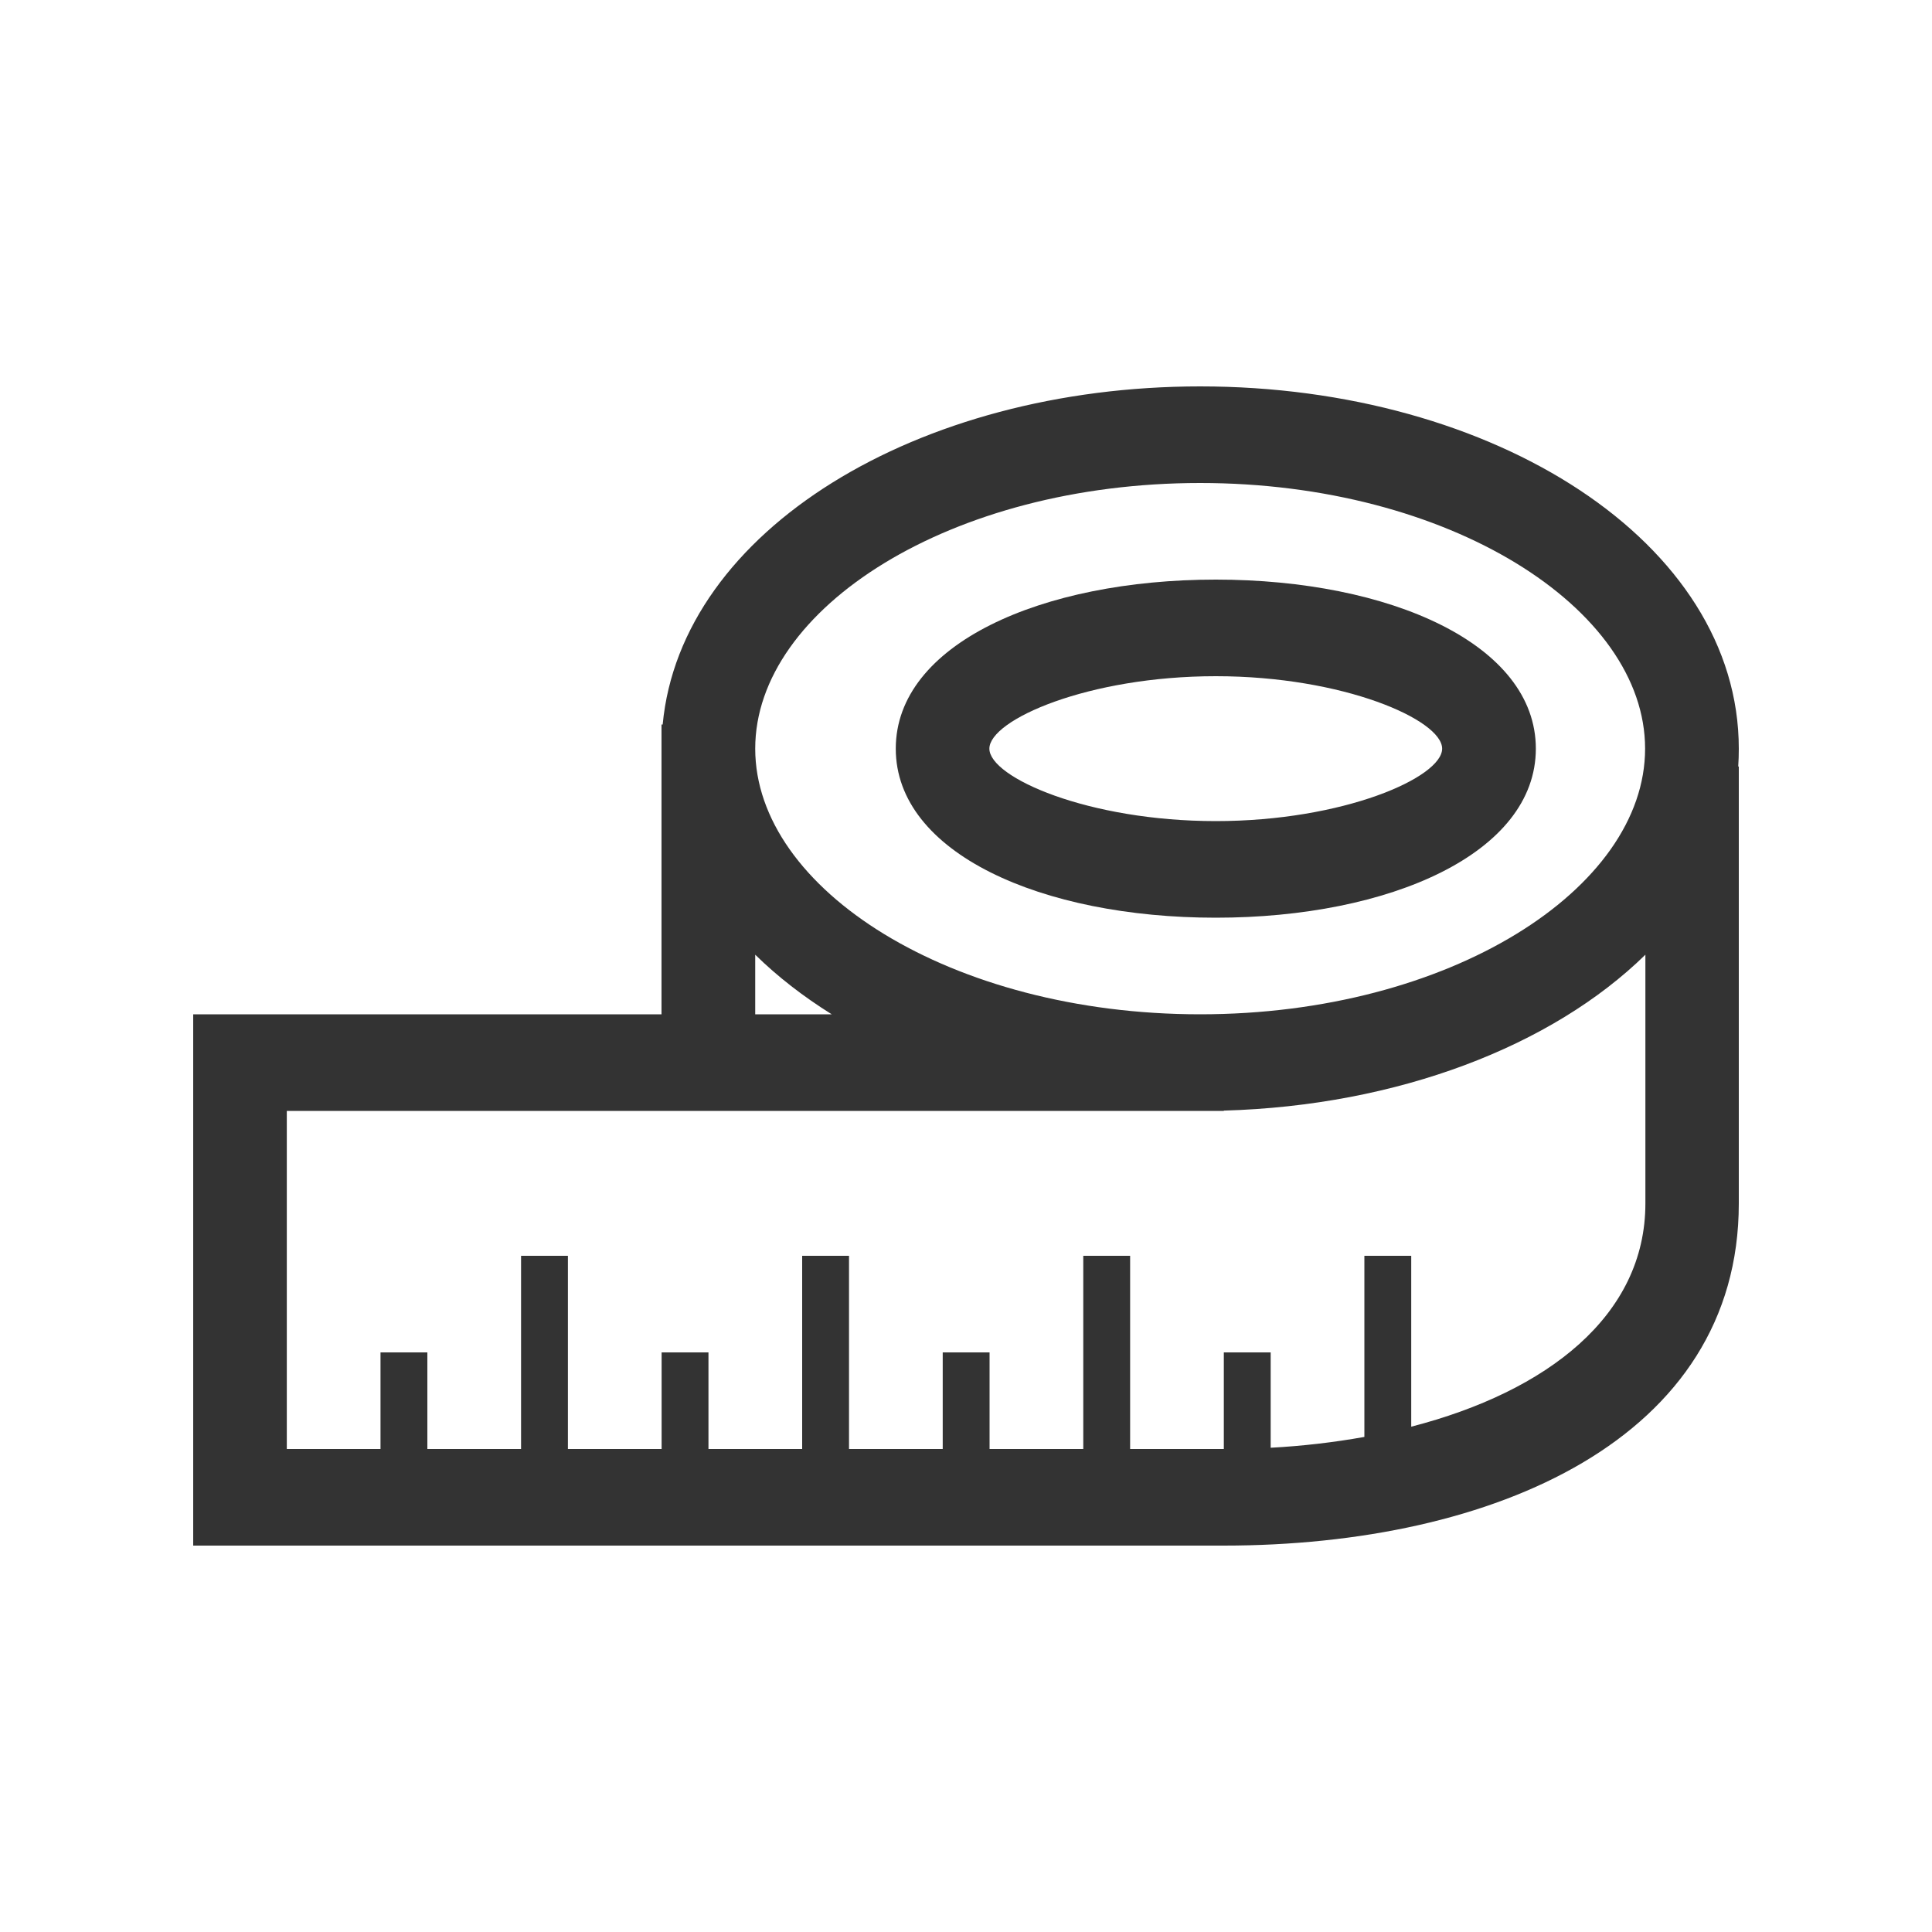
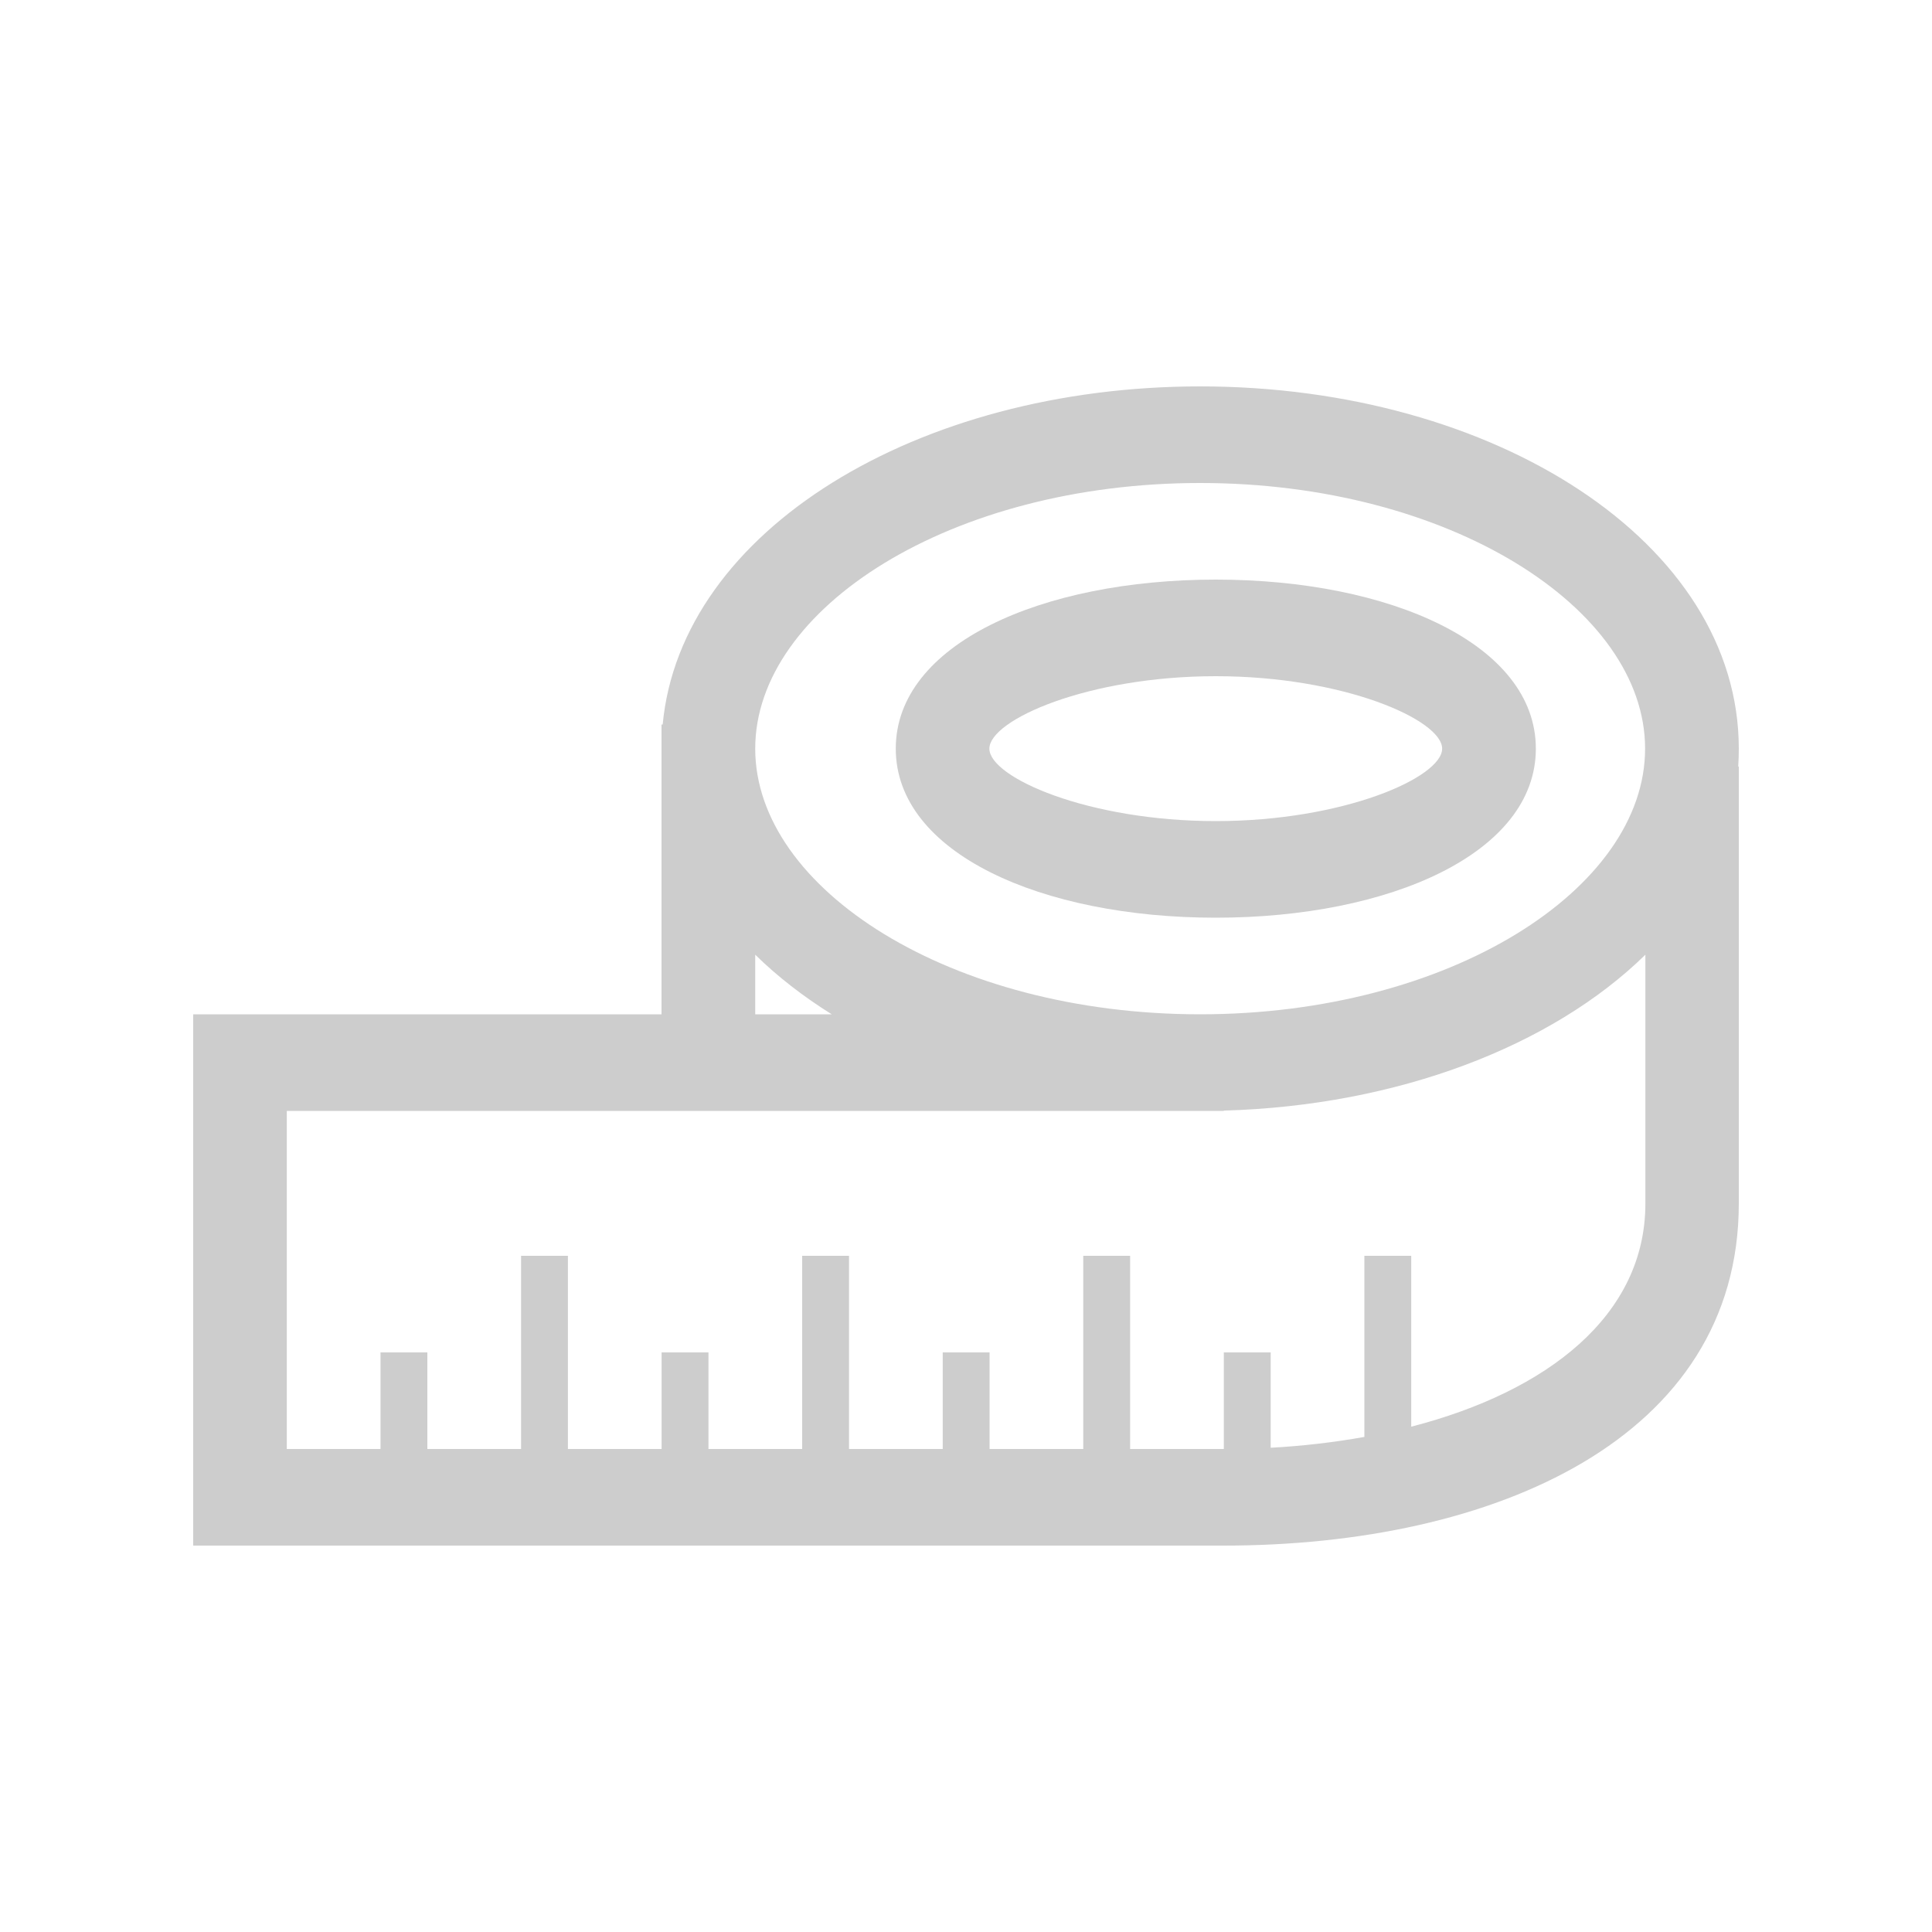
<svg xmlns="http://www.w3.org/2000/svg" viewBox="0 0 20 20">
-   <g fill="#333333" fill-rule="evenodd" clip-rule="evenodd">
+   <g fill="#CDCDCD" fill-rule="evenodd" clip-rule="evenodd">
    <path d="M12.586 9.5c-1.802 0-3.313-.668-3.313-1.75S10.783 6 12.586 6c1.802 0 3.313.668 3.313 1.75S14.388 9.5 12.586 9.5zm2.343-1.75c0 .298-1.022.75-2.343.75-1.322 0-2.344-.452-2.344-.75S11.264 7 12.586 7c1.321 0 2.343.452 2.343.75z" />
    <path d="M6.86 7.5h-.012v3H2V16h10.667C15.468 16 18 14.891 18 12.458V7.935h-.006A2.633 2.633 0 0018 7.75C18 5.615 15.47 4 12.424 4 9.499 4 7.049 5.491 6.86 7.5zm.958 2.383c.23.226.496.432.792.617h-.792v-.617zm0-2.133c0-1.455 2.028-2.75 4.606-2.75s4.606 1.295 4.606 2.75-2.028 2.75-4.606 2.75-4.606-1.295-4.606-2.75zm4.848 3.75h-9.697V15h.97v-1h.485v1h.97v-2h.485v2h.97v-1h.485v1h.97v-2h.485v2h.97v-1h.485v1h.97v-2h.485v2h.97v-1h.485v.987a7.933 7.933 0 00.97-.112V13h.485v1.769c1.41-.364 2.424-1.151 2.424-2.311V9.883c-.967.947-2.564 1.563-4.364 1.614V11.5z" />
  </g>
</svg>
